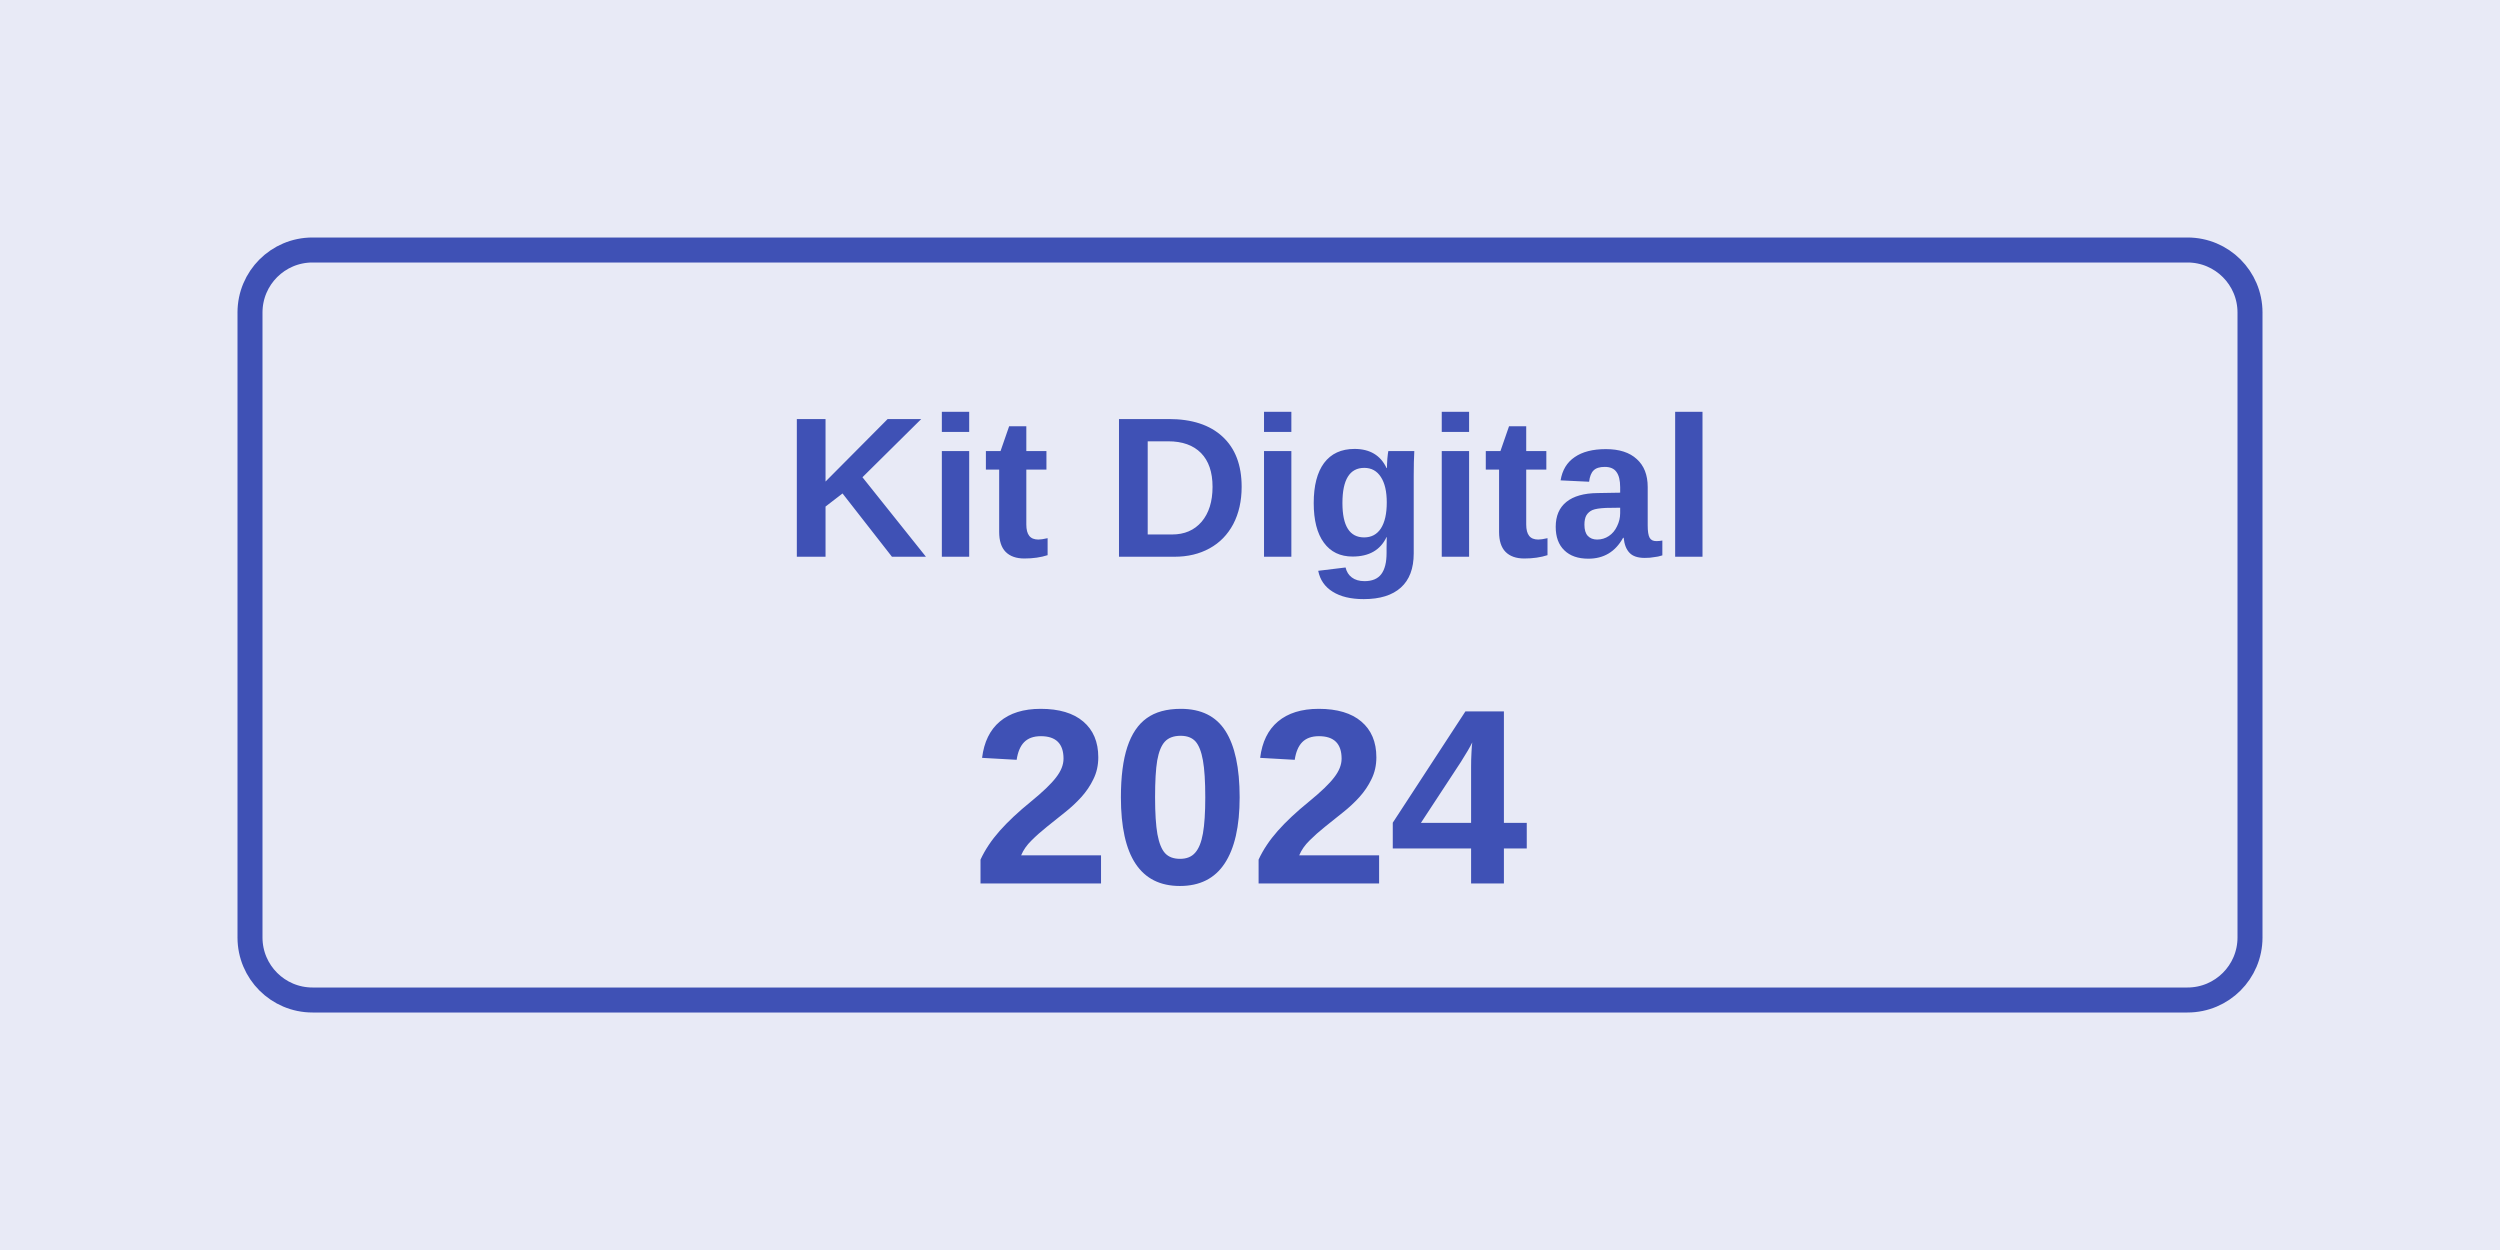
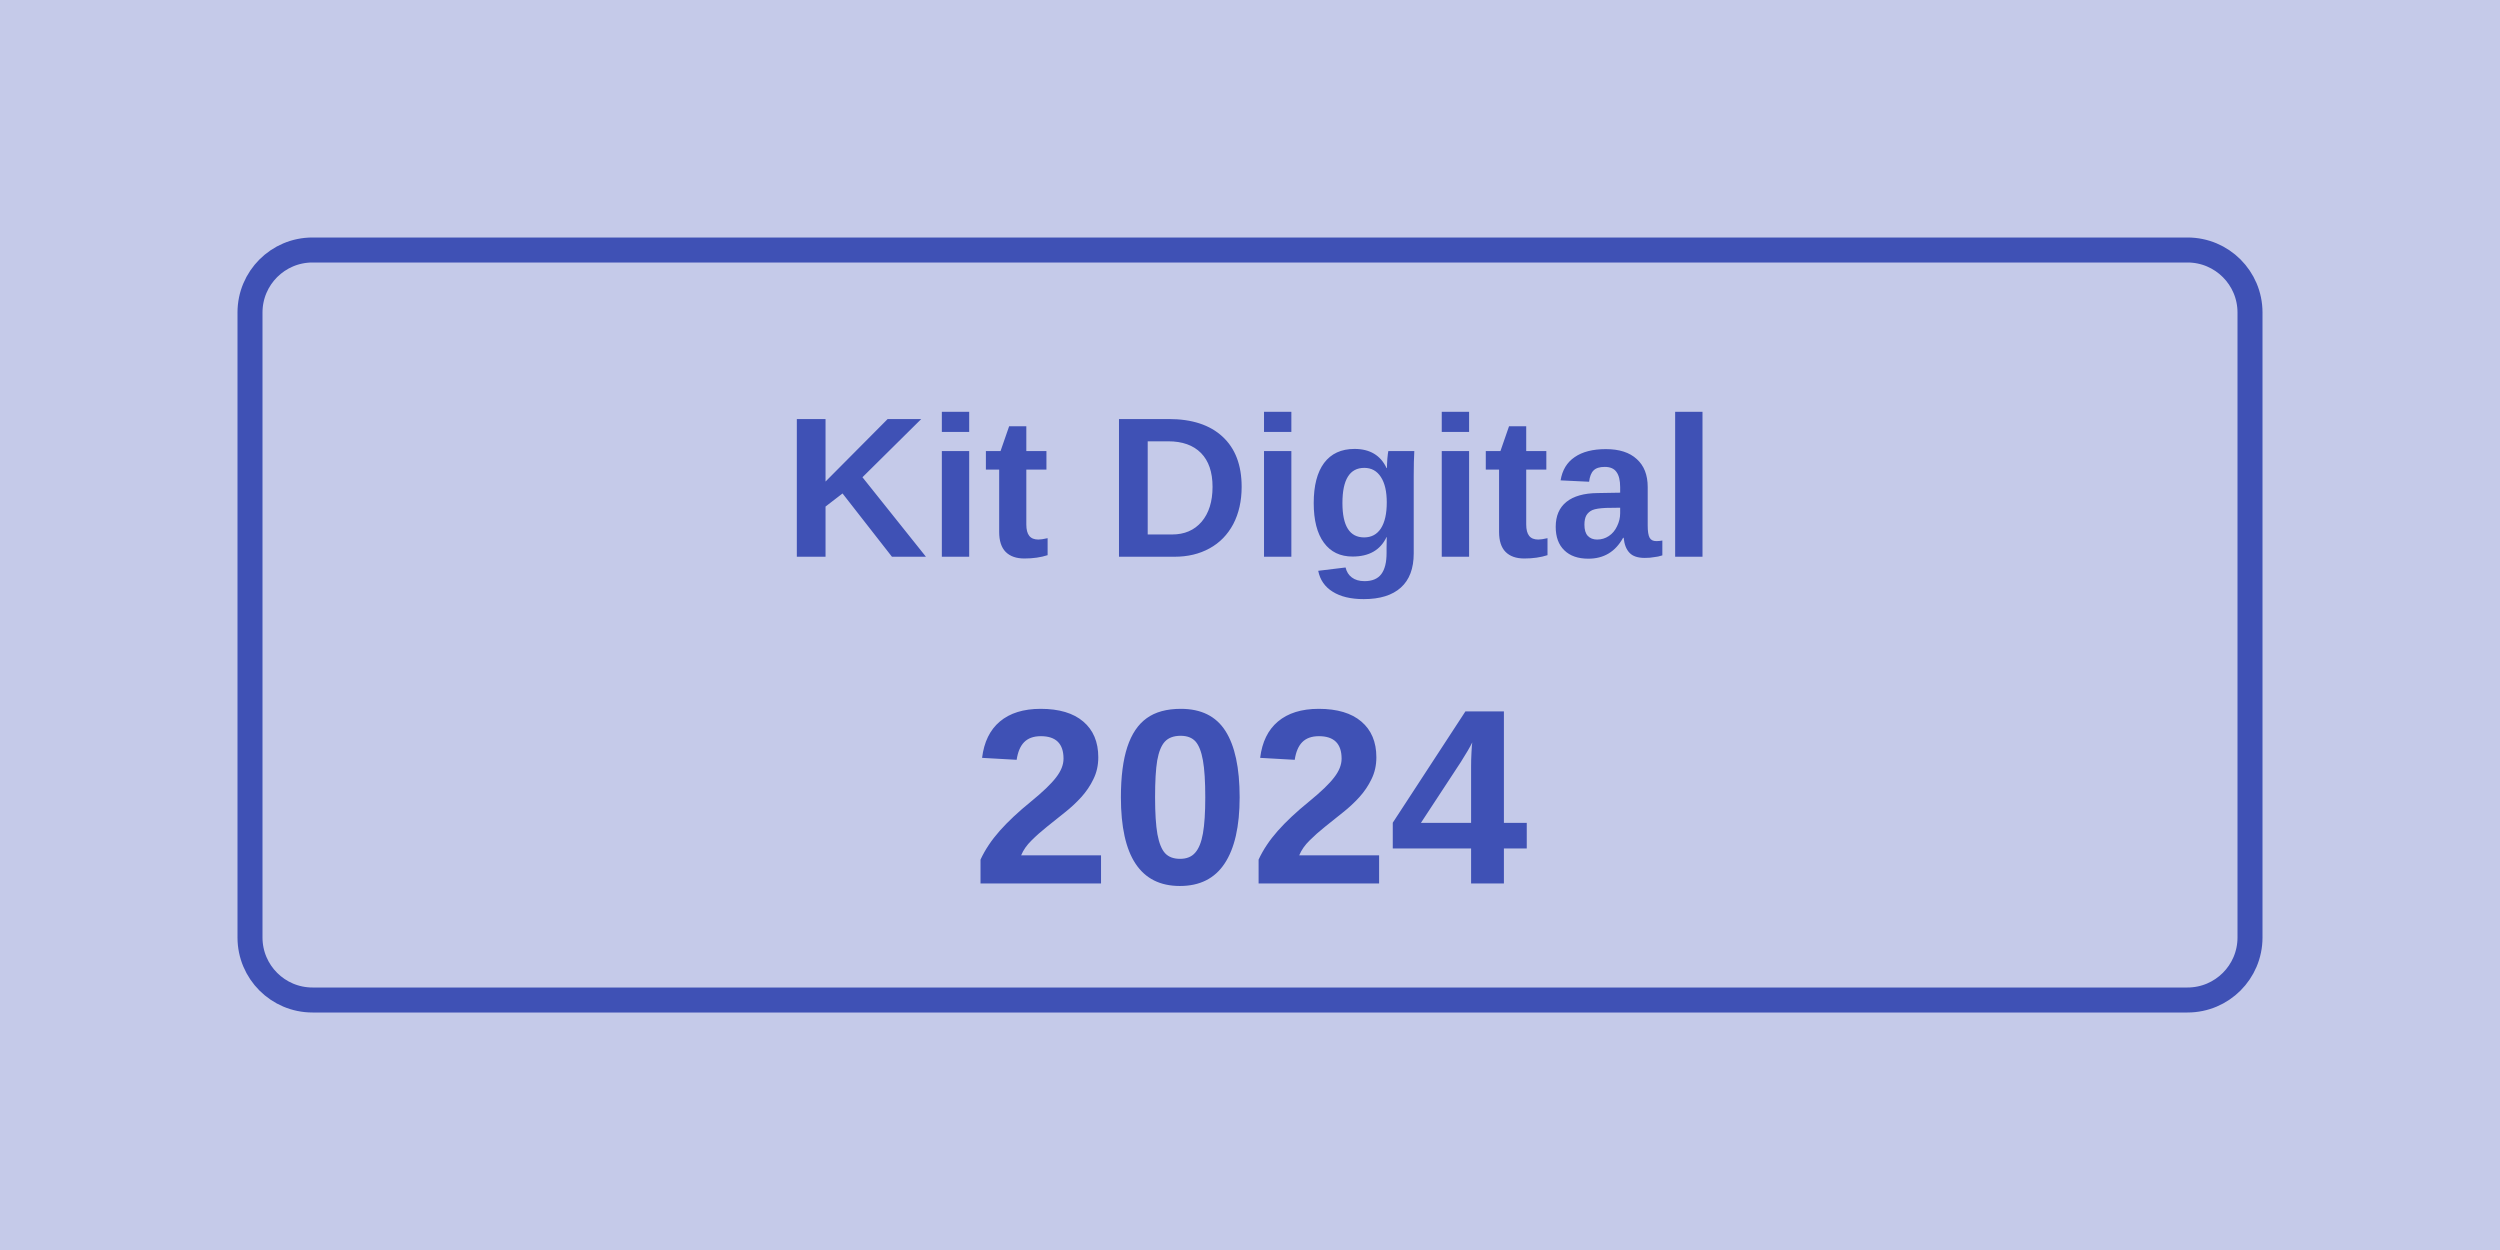
<svg xmlns="http://www.w3.org/2000/svg" width="200" height="100">
-   <rect width="200" height="100" fill="#e8eaf6" />
+   <rect width="200" height="100" fill="#c5cae9" />
  <text x="100" y="40" text-anchor="middle" dominant-baseline="middle" font-family="Arial" font-size="16" font-weight="bold" fill="#3f51b5">Kit Digital</text>
  <text x="100" y="65" text-anchor="middle" dominant-baseline="middle" font-family="Arial" font-size="20" font-weight="bold" fill="#3f51b5">2024</text>
  <rect x="20" y="20" width="160" height="60" fill="none" stroke="#3f51b5" stroke-width="2" rx="5" />
</svg>
